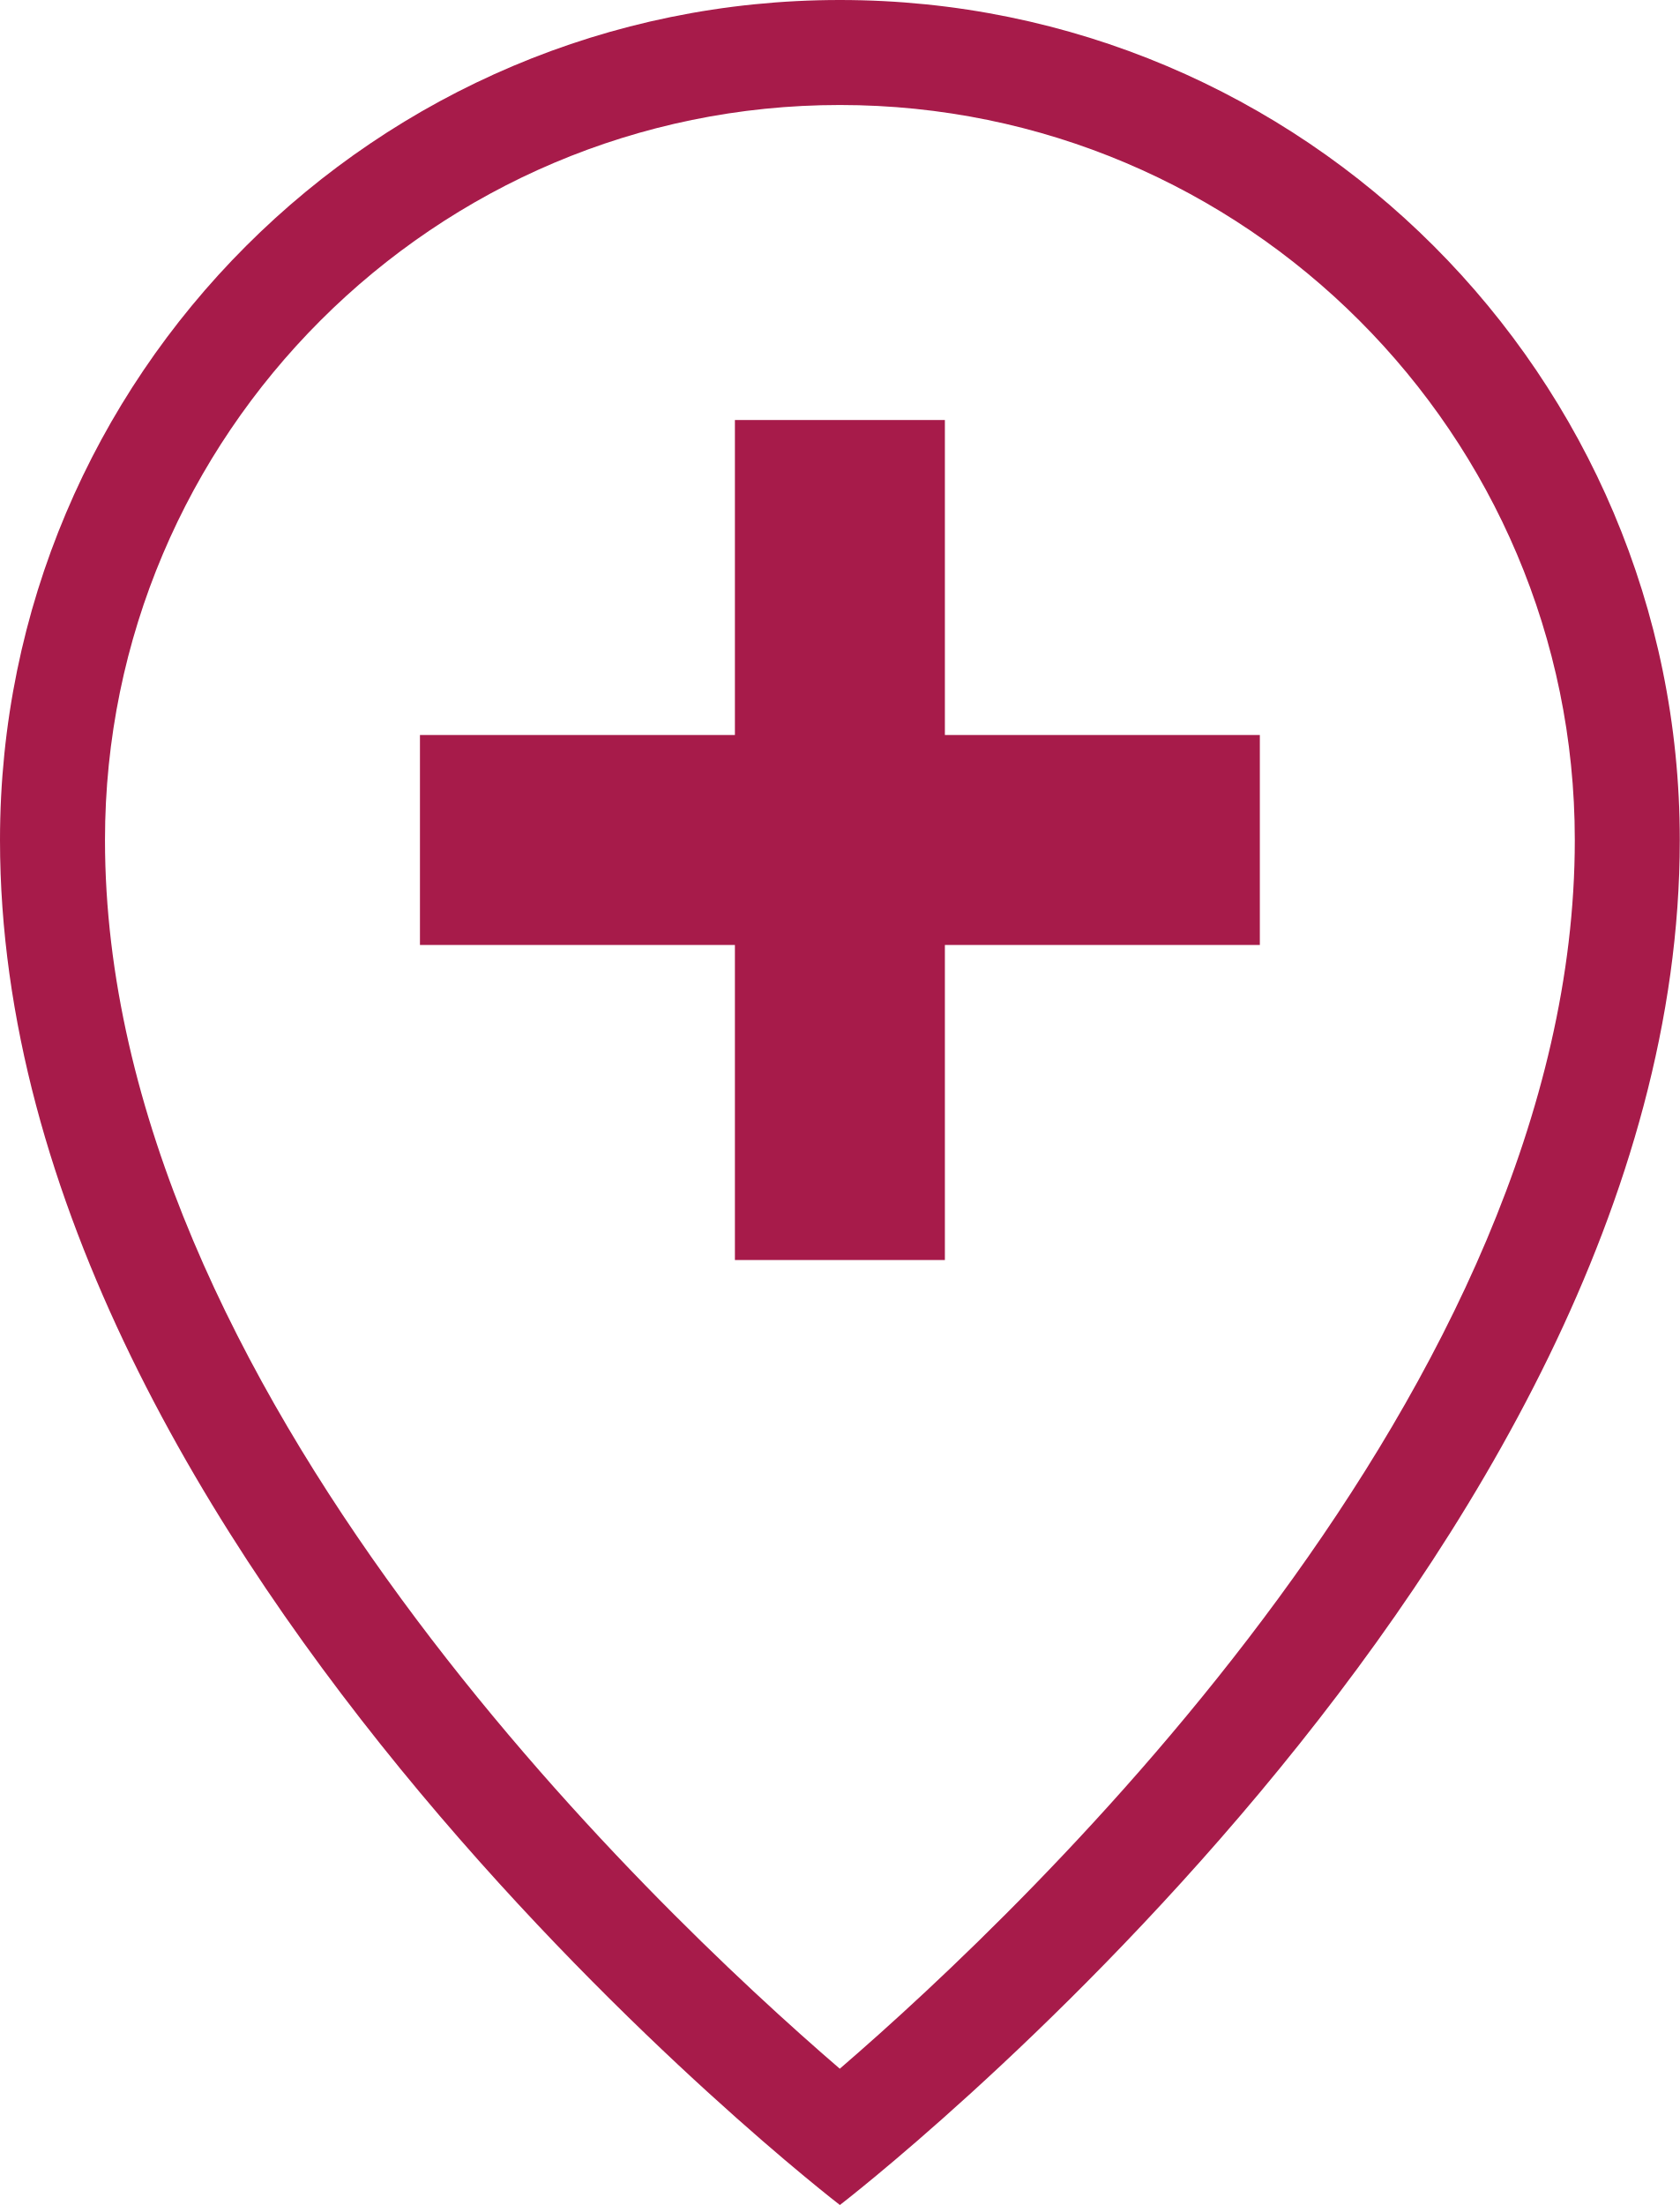
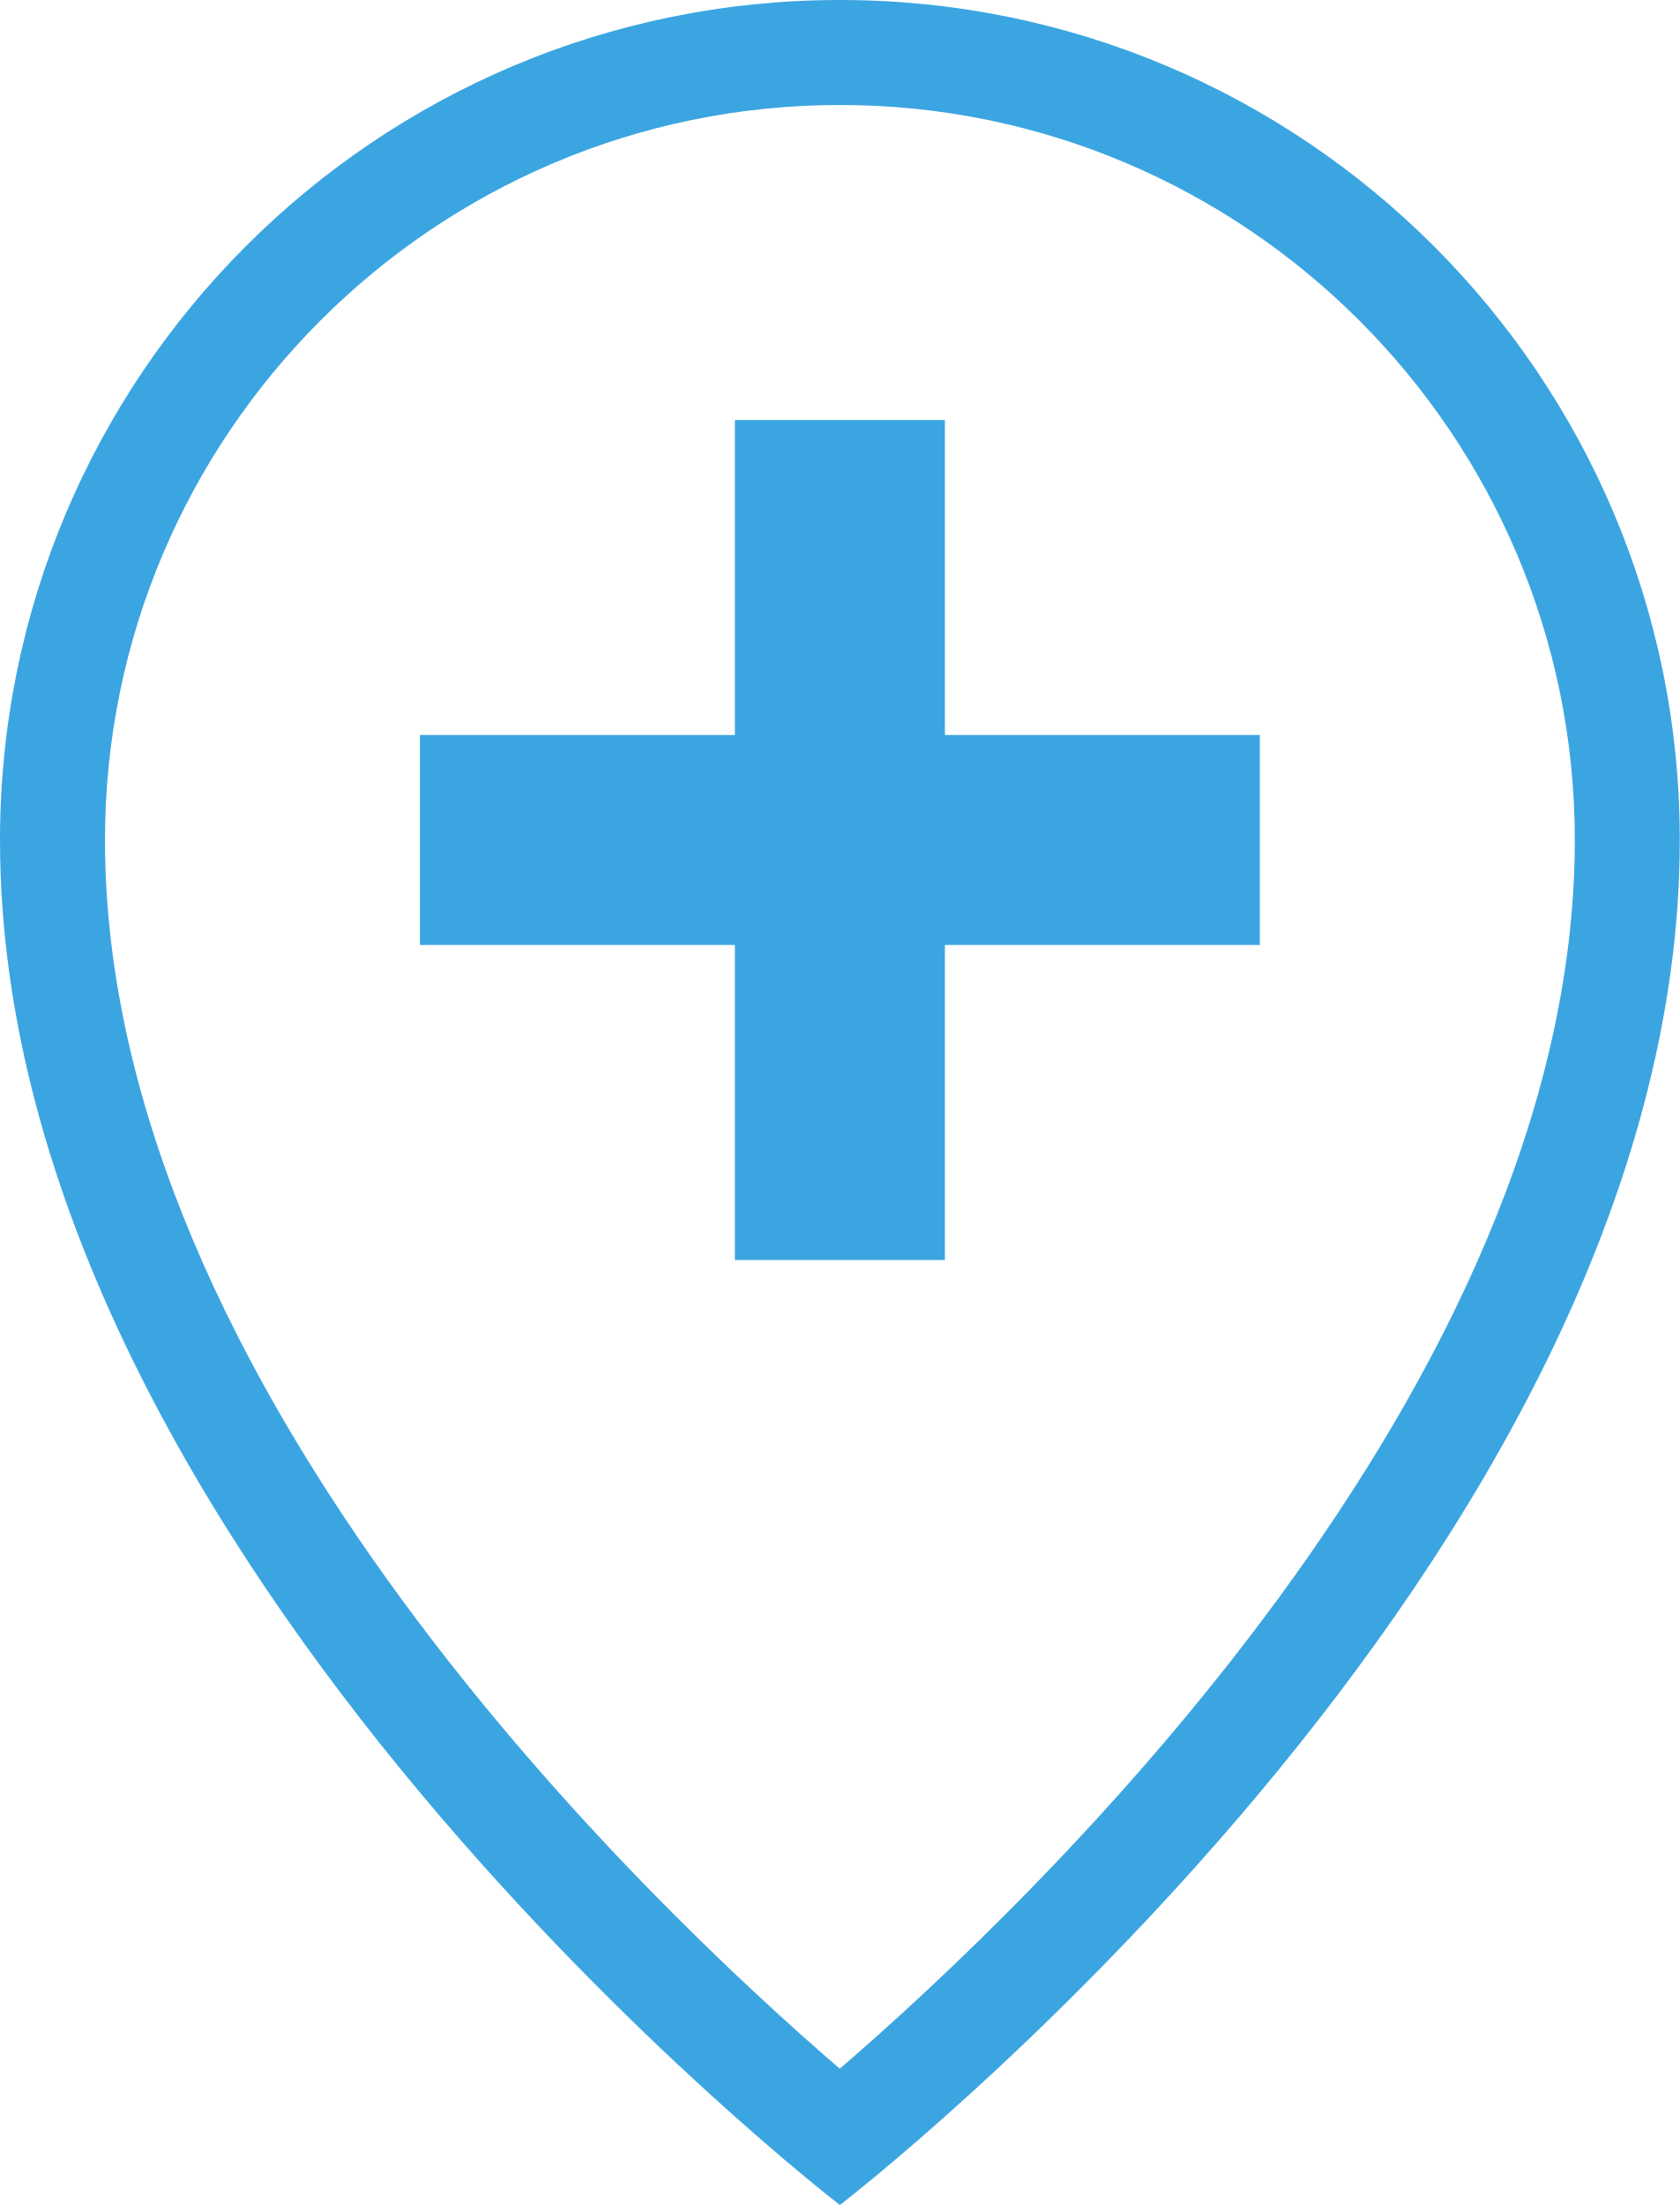
<svg xmlns="http://www.w3.org/2000/svg" width="16" height="21" viewBox="0 0 16 21" fill="none">
-   <path d="M8 1C11.86 1 15 4.14 15 8C15 13.213 9.805 18.146 7.999 19.702C6.193 18.148 1 13.224 1 8C1 4.14 4.14 1 8 1ZM8 0C3.582 0 0 3.582 0 8C0 14.857 8 21 8 21C8 21 16 14.857 16 8C16 3.582 12.418 0 8 0ZM7 12H9V9H12V7H9V4H7V7H4V9H7V12Z" fill="#A71B4A" />
+   <path d="M8 1C11.86 1 15 4.14 15 8C15 13.213 9.805 18.146 7.999 19.702C6.193 18.148 1 13.224 1 8C1 4.14 4.14 1 8 1ZM8 0C3.582 0 0 3.582 0 8C0 14.857 8 21 8 21C8 21 16 14.857 16 8C16 3.582 12.418 0 8 0ZM7 12H9V9H12V7H9V4H7V7H4V9H7V12Z" fill="#3BA5E1" />
</svg>
